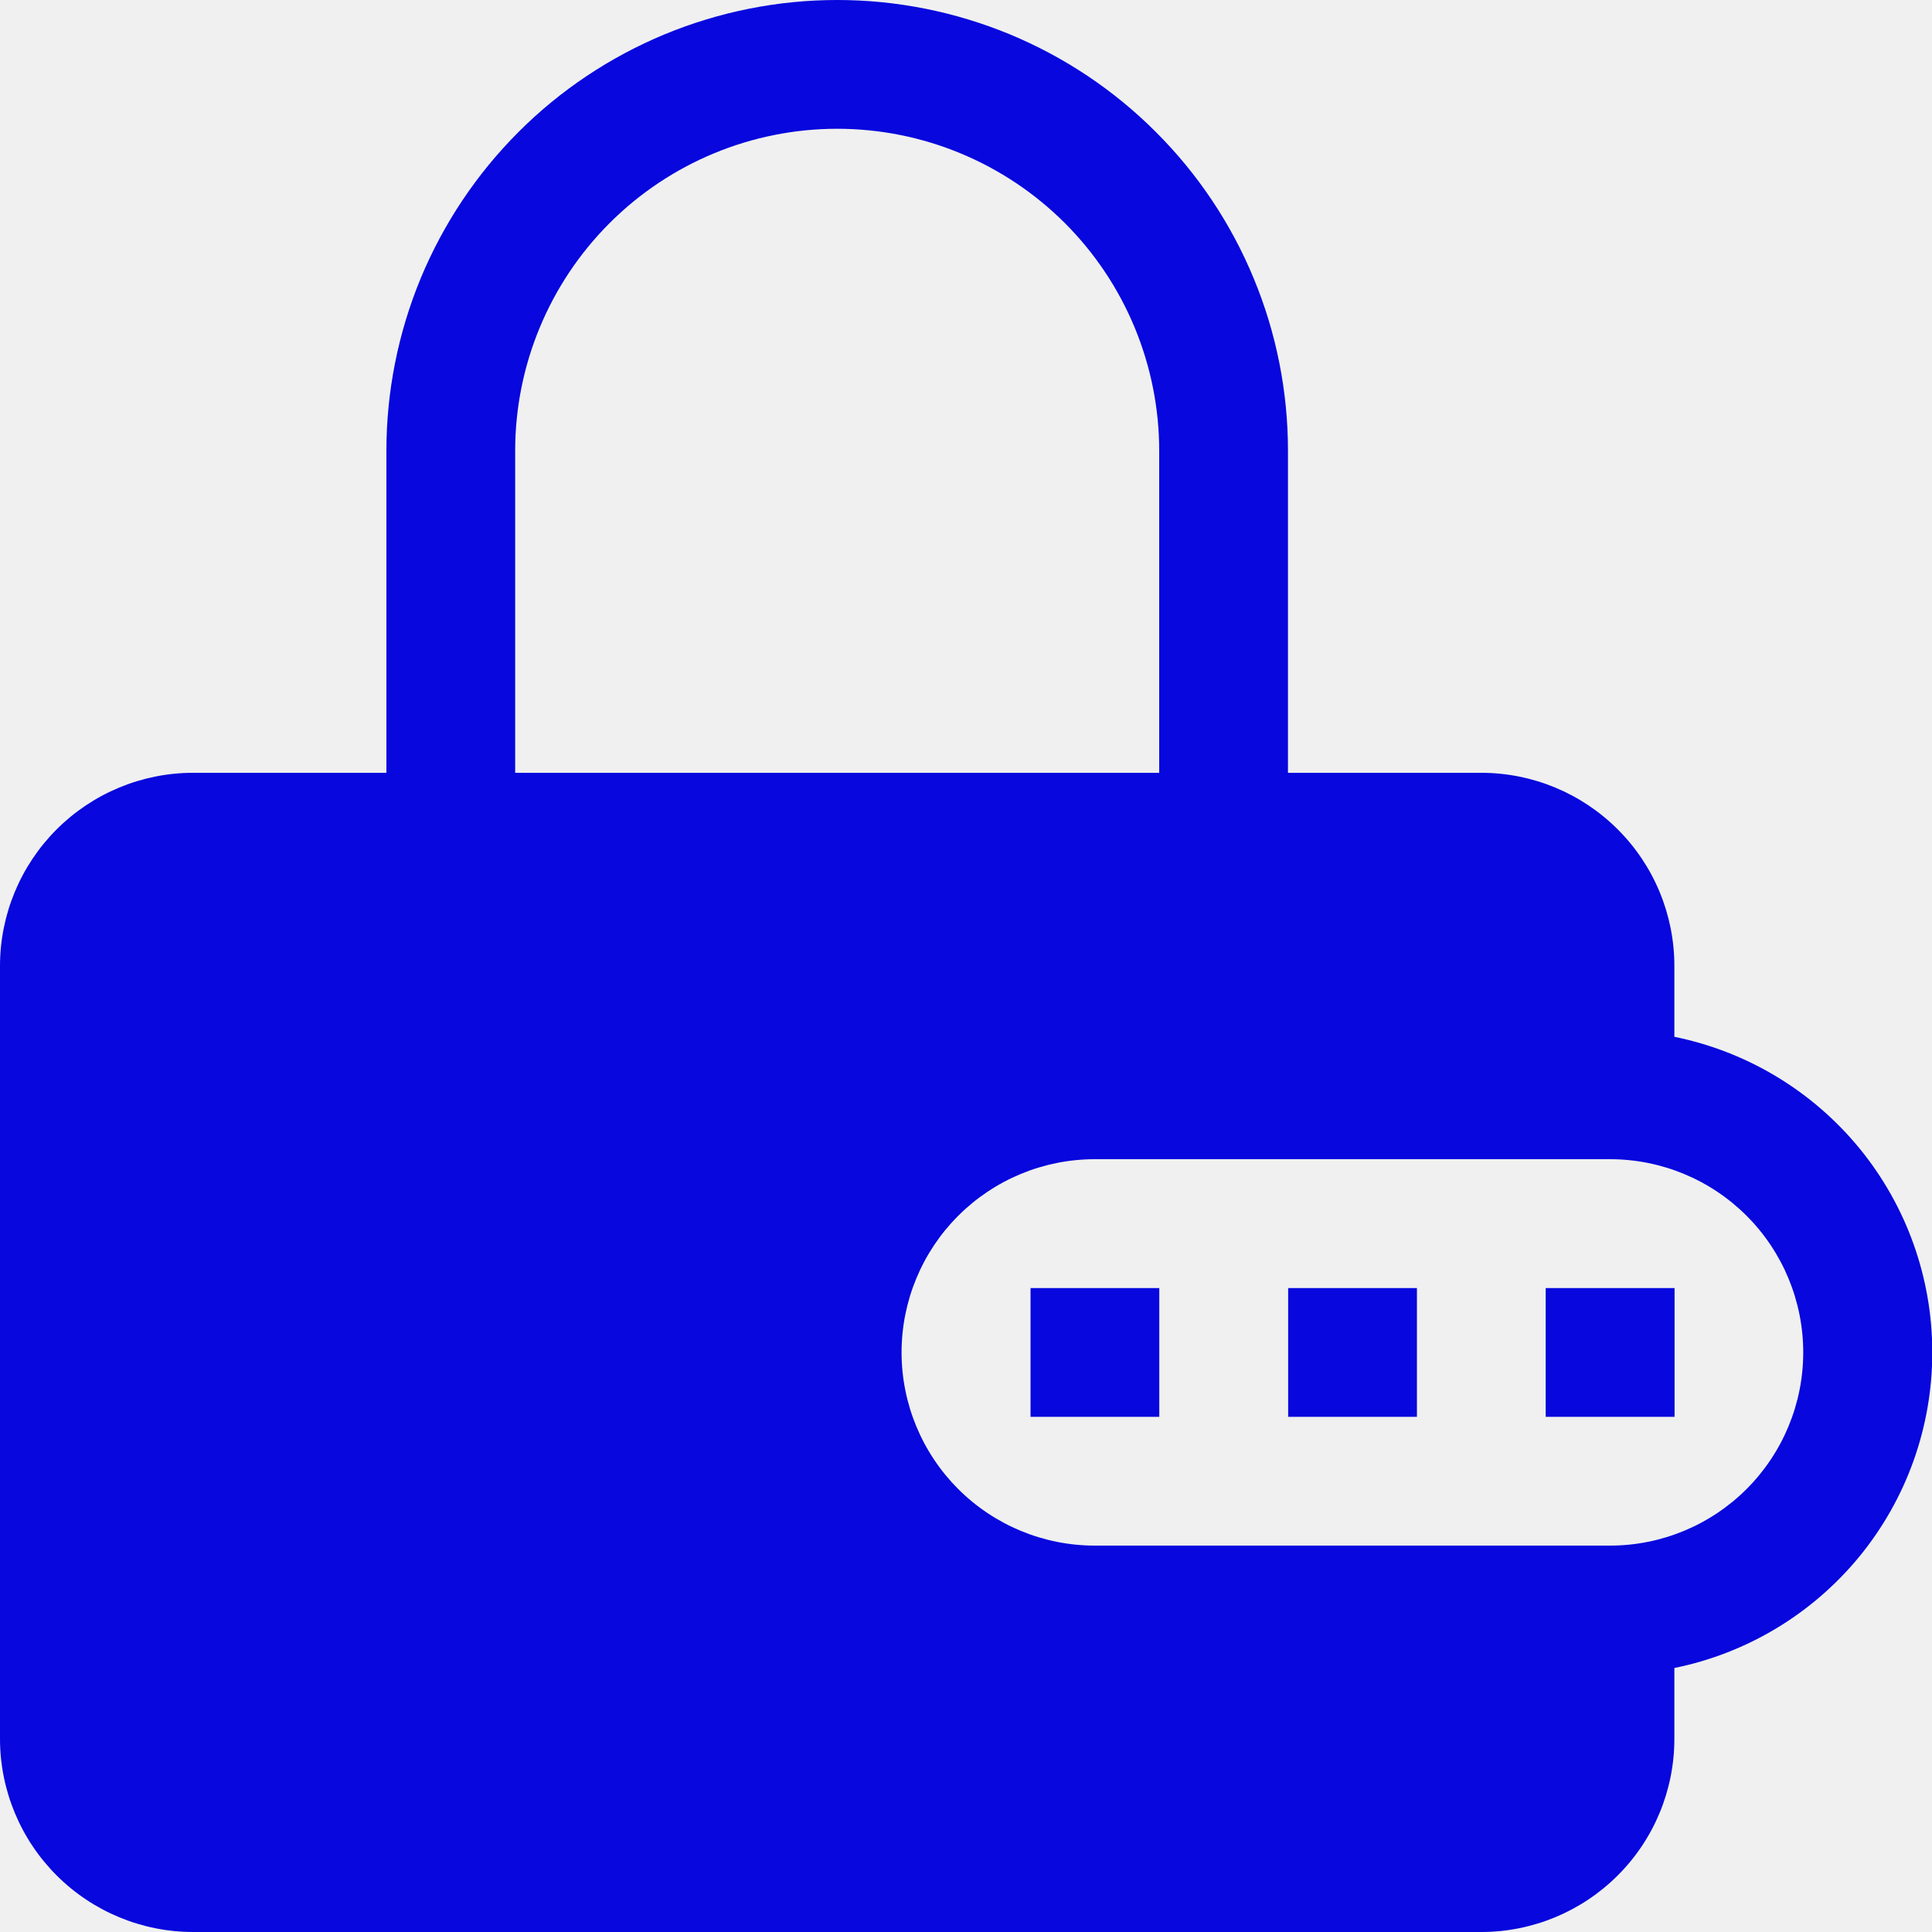
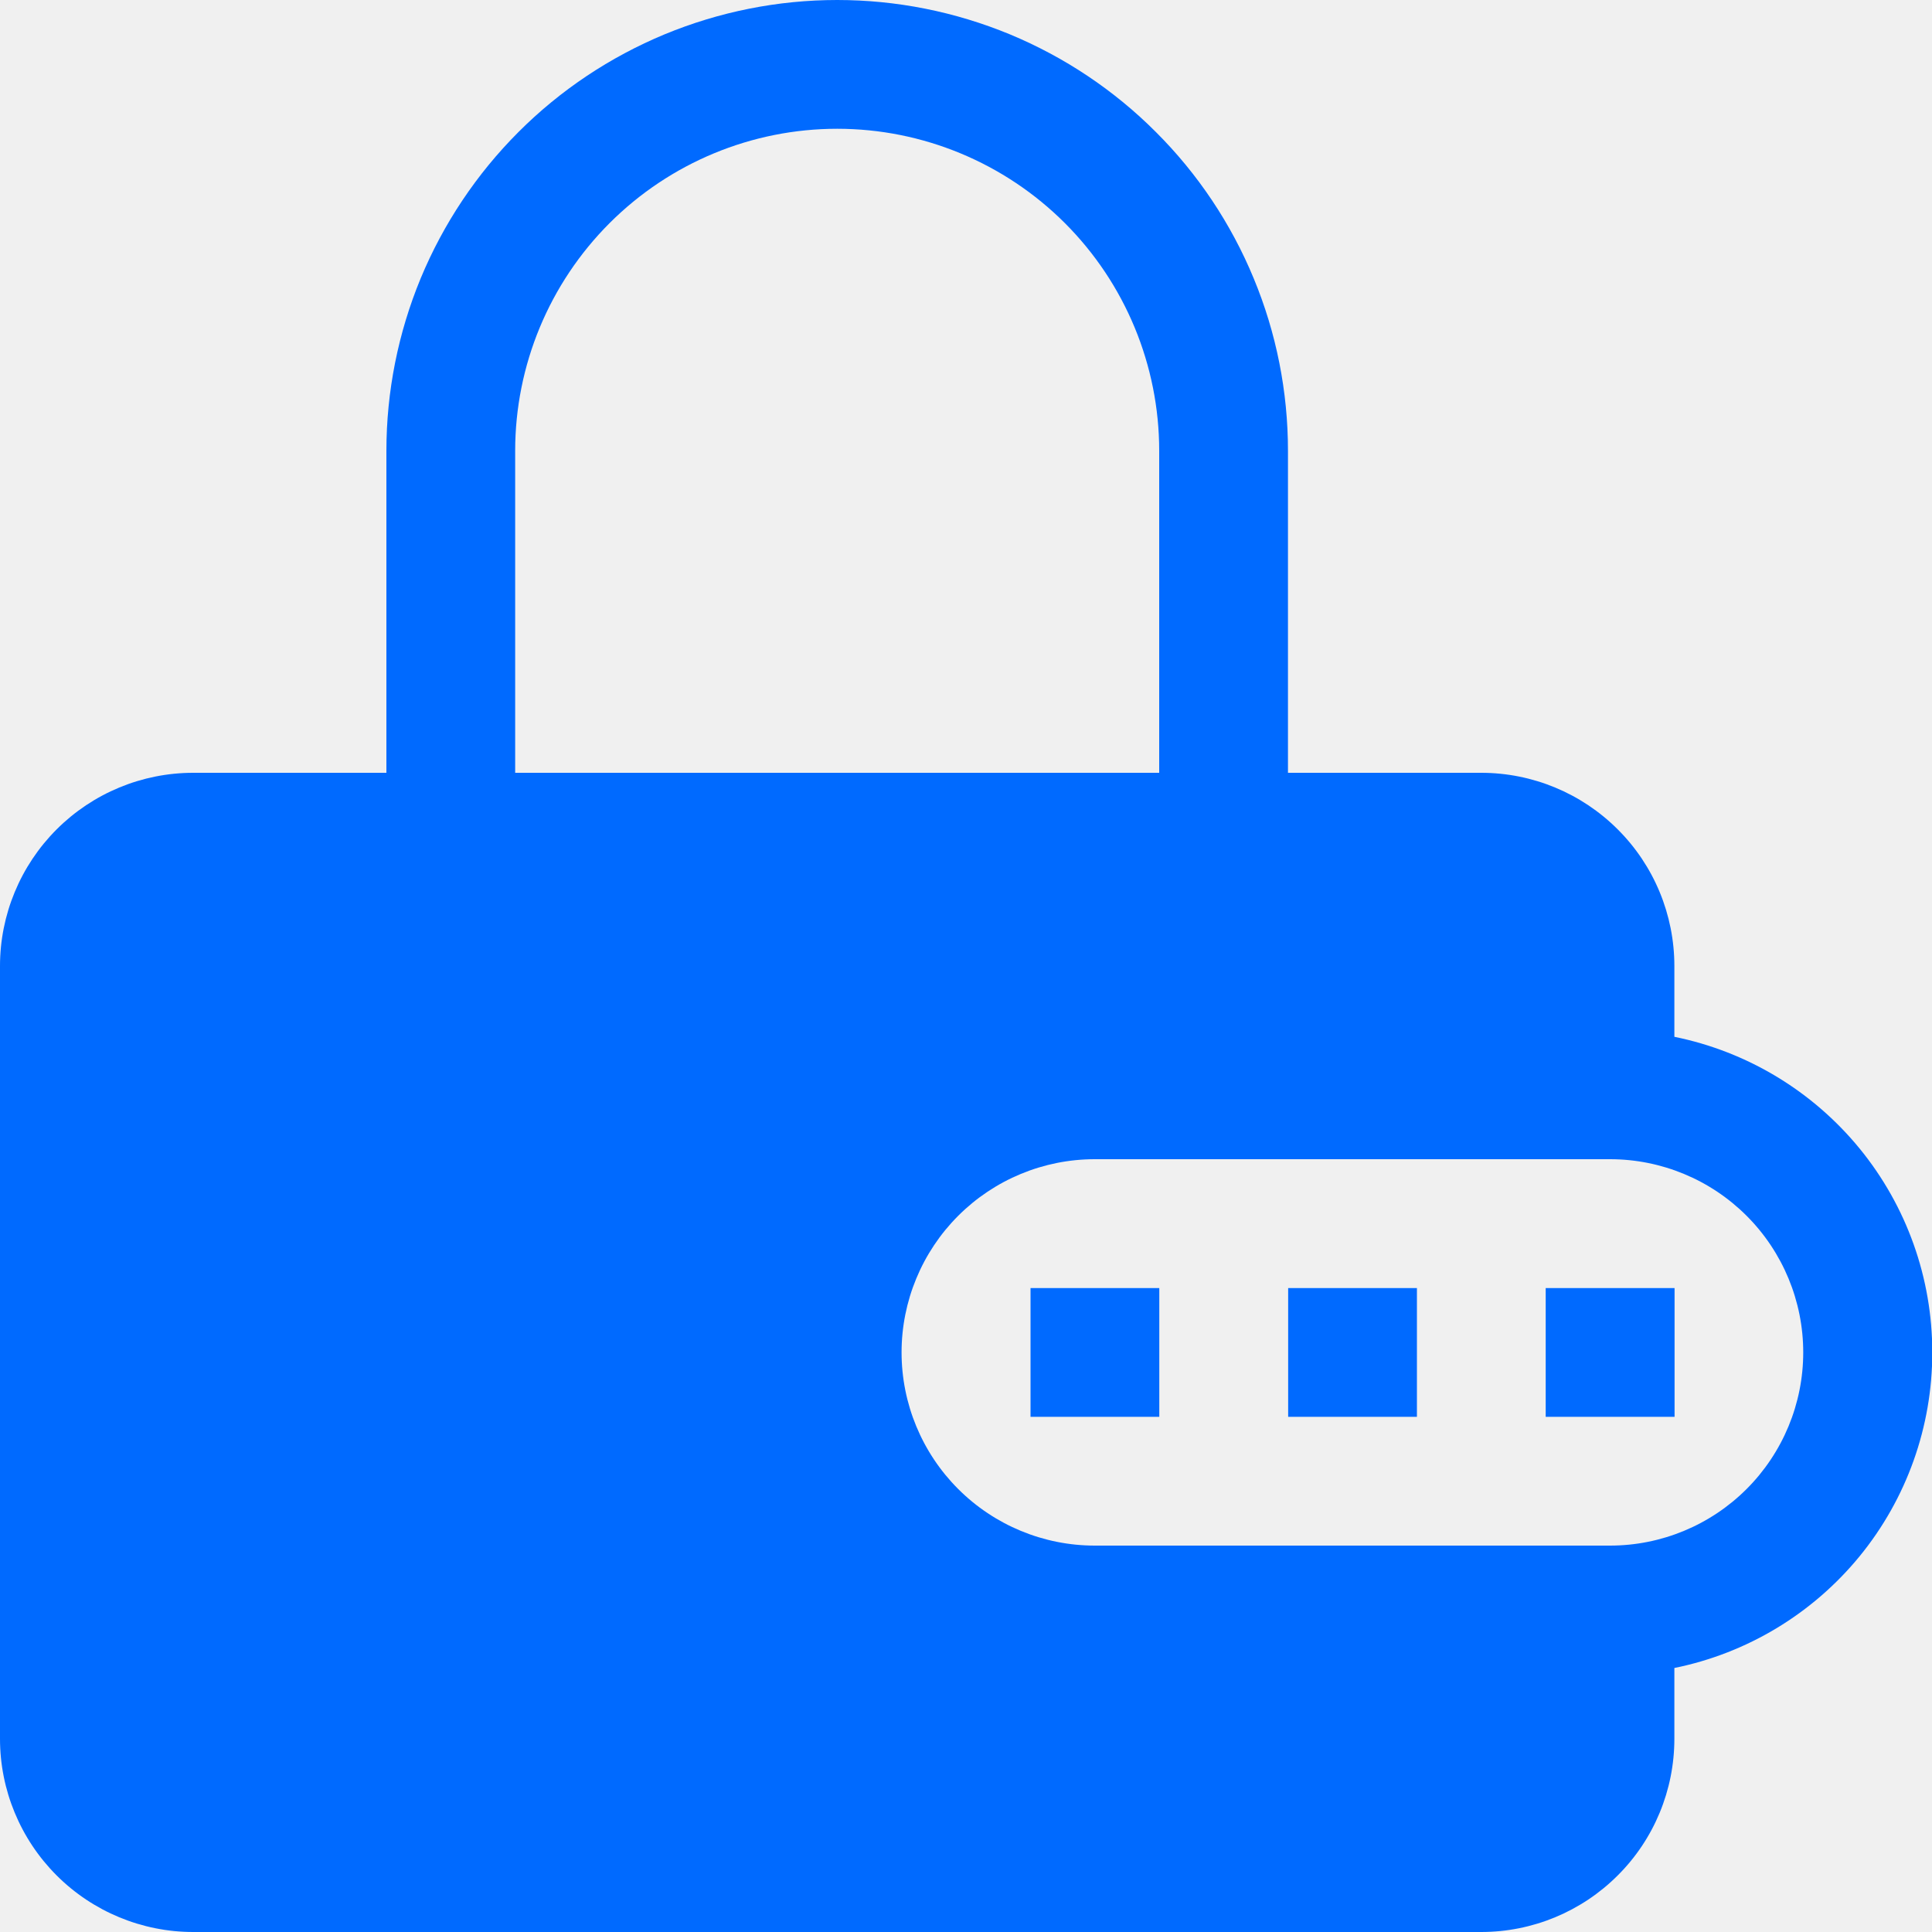
<svg xmlns="http://www.w3.org/2000/svg" width="20" height="20" viewBox="0 0 20 20" fill="none">
  <g clip-path="url(#clip0_539_2618)">
-     <path d="M14.668 14.667H13.335V13.334H14.668V14.667ZM10.668 14.667H12.001V13.334H10.668V14.667ZM17.335 14.667H16.001V13.334H17.335V14.667Z" fill="#0707DE" />
-     <path fill-rule="evenodd" clip-rule="evenodd" d="M4 8V4.667C4 4.054 4.121 3.447 4.355 2.881C4.59 2.315 4.934 1.8 5.367 1.367C5.8 0.933 6.315 0.59 6.881 0.355C7.447 0.121 8.054 0 8.667 0C9.28 0 9.886 0.121 10.453 0.355C11.019 0.59 11.533 0.933 11.966 1.367C12.4 1.8 12.744 2.315 12.978 2.881C13.213 3.447 13.333 4.054 13.333 4.667V8H15.333C15.864 8 16.372 8.211 16.747 8.586C17.123 8.961 17.333 9.47 17.333 10V10.733C18.087 10.886 18.764 11.295 19.251 11.89C19.738 12.486 20.003 13.231 20.003 14C20.003 14.769 19.738 15.514 19.251 16.11C18.764 16.705 18.087 17.114 17.333 17.267V18C17.333 18.53 17.123 19.039 16.747 19.414C16.372 19.789 15.864 20 15.333 20H2C1.47 20 0.961 19.789 0.586 19.414C0.211 19.039 0 18.53 0 18L0 10C0 9.47 0.211 8.961 0.586 8.586C0.961 8.211 1.47 8 2 8H4ZM5.333 4.667C5.333 3.783 5.685 2.935 6.31 2.31C6.935 1.685 7.783 1.333 8.667 1.333C9.551 1.333 10.399 1.685 11.024 2.31C11.649 2.935 12 3.783 12 4.667V8H5.333V4.667ZM11.333 12C10.803 12 10.294 12.211 9.919 12.586C9.544 12.961 9.333 13.47 9.333 14C9.333 14.53 9.544 15.039 9.919 15.414C10.294 15.789 10.803 16 11.333 16H16.667C17.197 16 17.706 15.789 18.081 15.414C18.456 15.039 18.667 14.53 18.667 14C18.667 13.47 18.456 12.961 18.081 12.586C17.706 12.211 17.197 12 16.667 12H11.333Z" fill="#0707DE" />
+     <path d="M14.668 14.667H13.335V13.334H14.668V14.667ZM10.668 14.667H12.001V13.334H10.668V14.667ZM17.335 14.667H16.001V13.334H17.335V14.667Z" fill="#006AFF" />
+     <path fill-rule="evenodd" clip-rule="evenodd" d="M4 8V4.667C4 4.054 4.121 3.447 4.355 2.881C4.59 2.315 4.934 1.8 5.367 1.367C5.8 0.933 6.315 0.59 6.881 0.355C7.447 0.121 8.054 0 8.667 0C9.28 0 9.886 0.121 10.453 0.355C11.019 0.59 11.533 0.933 11.966 1.367C12.4 1.8 12.744 2.315 12.978 2.881C13.213 3.447 13.333 4.054 13.333 4.667V8H15.333C15.864 8 16.372 8.211 16.747 8.586C17.123 8.961 17.333 9.47 17.333 10V10.733C18.087 10.886 18.764 11.295 19.251 11.89C19.738 12.486 20.003 13.231 20.003 14C20.003 14.769 19.738 15.514 19.251 16.11C18.764 16.705 18.087 17.114 17.333 17.267V18C17.333 18.53 17.123 19.039 16.747 19.414C16.372 19.789 15.864 20 15.333 20H2C1.47 20 0.961 19.789 0.586 19.414C0.211 19.039 0 18.53 0 18L0 10C0 9.47 0.211 8.961 0.586 8.586C0.961 8.211 1.47 8 2 8H4ZM5.333 4.667C5.333 3.783 5.685 2.935 6.31 2.31C6.935 1.685 7.783 1.333 8.667 1.333C9.551 1.333 10.399 1.685 11.024 2.31C11.649 2.935 12 3.783 12 4.667V8H5.333V4.667ZM11.333 12C10.803 12 10.294 12.211 9.919 12.586C9.544 12.961 9.333 13.47 9.333 14C9.333 14.53 9.544 15.039 9.919 15.414C10.294 15.789 10.803 16 11.333 16H16.667C17.197 16 17.706 15.789 18.081 15.414C18.456 15.039 18.667 14.53 18.667 14C18.667 13.47 18.456 12.961 18.081 12.586C17.706 12.211 17.197 12 16.667 12H11.333Z" fill="#006AFF" />
  </g>
  <defs>
    <clipPath id="clip0_539_2618">
      <rect width="20" height="20" fill="white" />
    </clipPath>
  </defs>
</svg>
